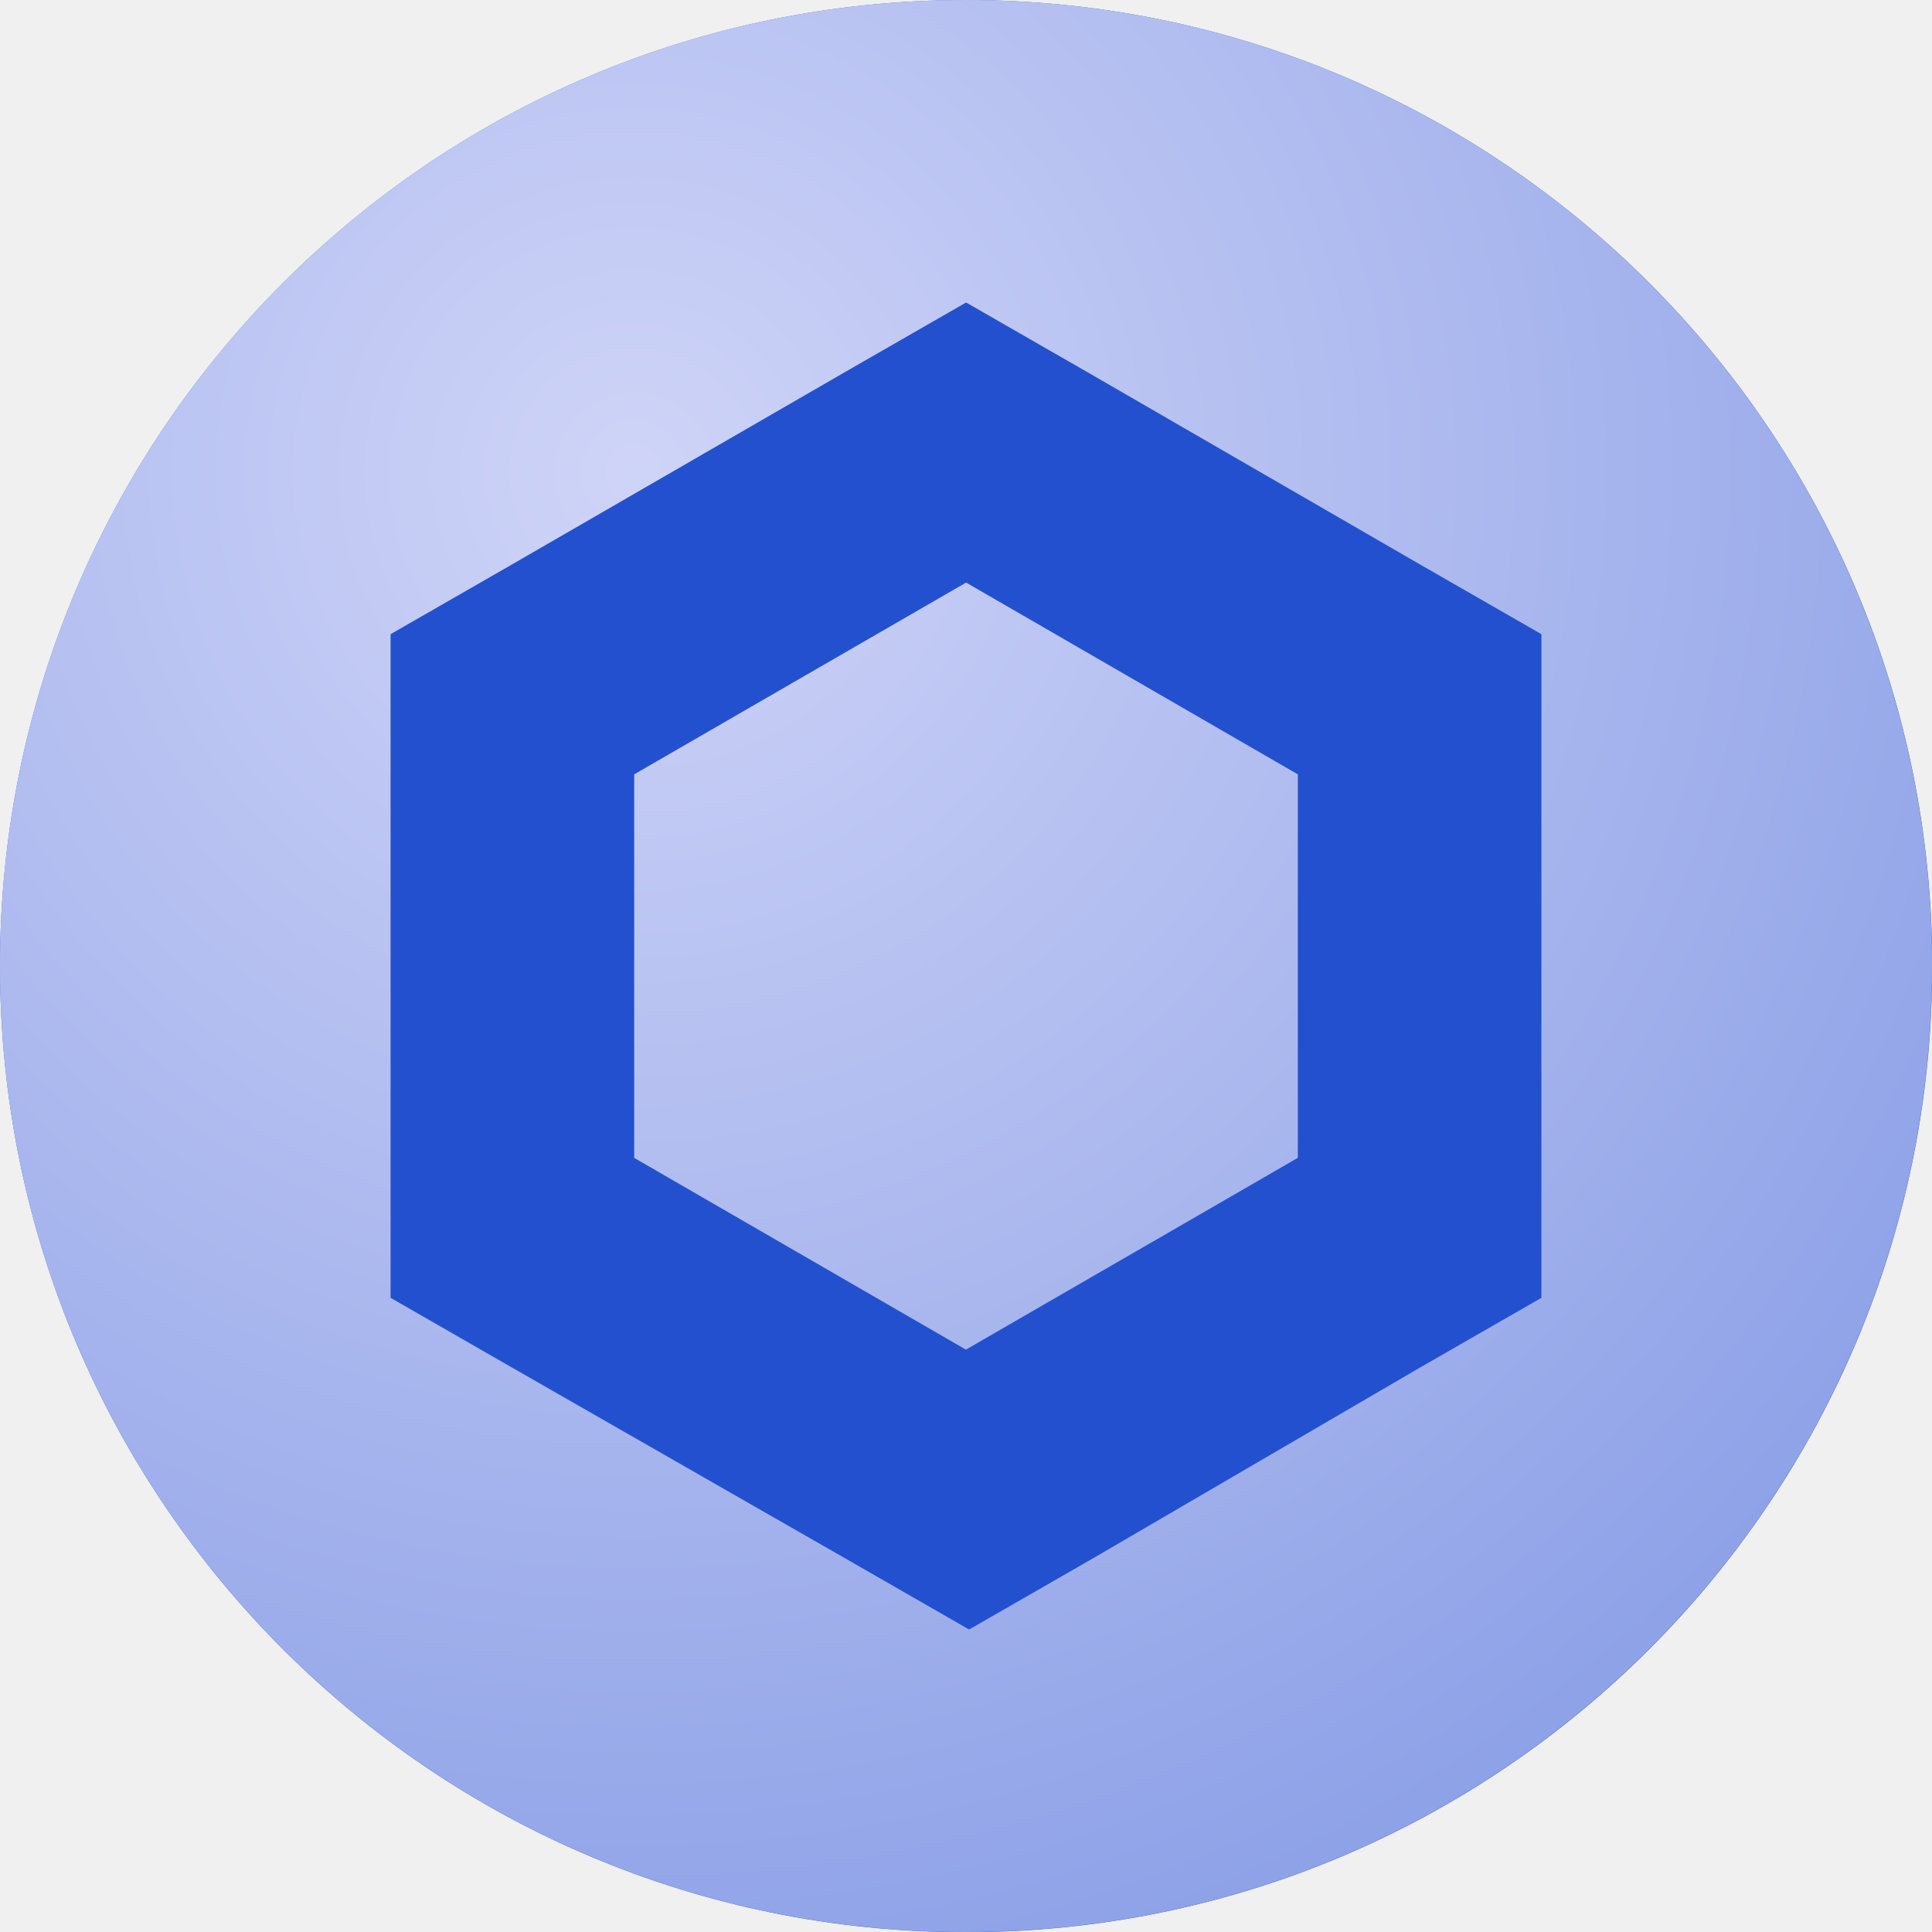
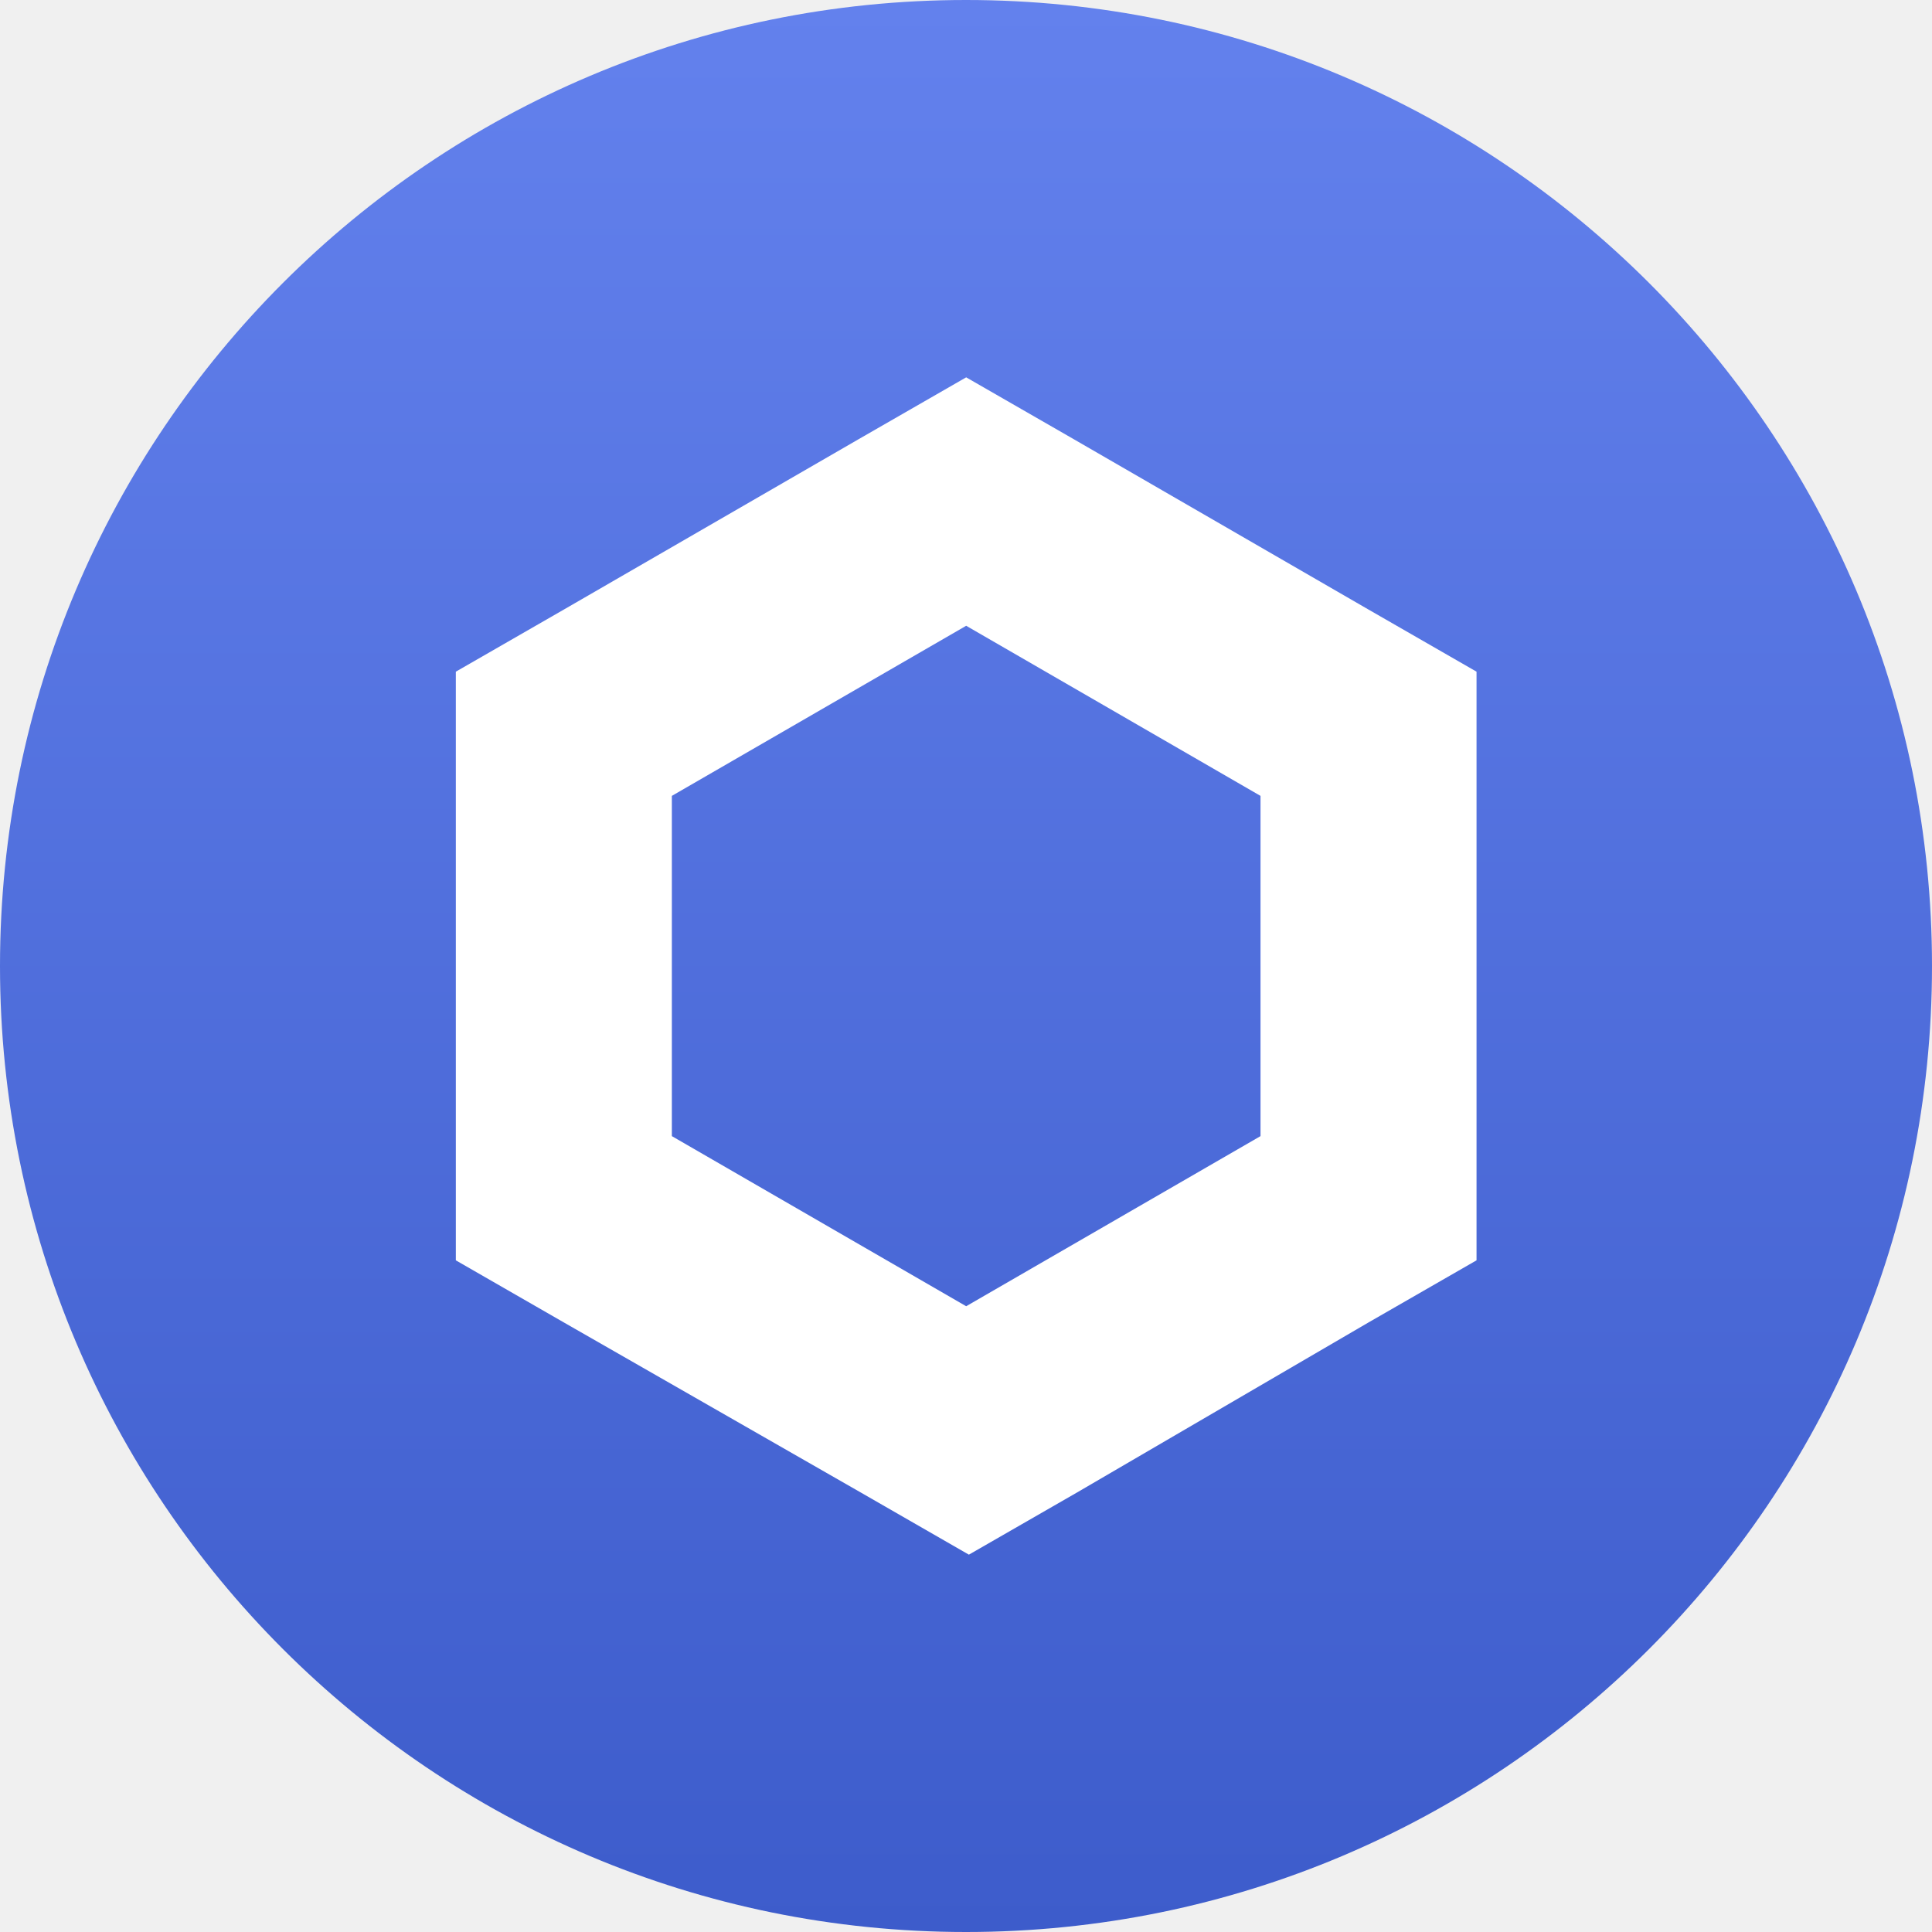
- <svg xmlns="http://www.w3.org/2000/svg" fill="none" viewBox="0 0 600 600">
-   <radialGradient id="b" cx="0" cy="0" gradientTransform="rotate(54.17 -42.31 263.4) scale(497.082)" gradientUnits="userSpaceOnUse" r="1">
-     <stop offset="0" stop-color="#dee2fc" />
-     <stop offset="1" stop-color="#2350cf" />
-   </radialGradient>
-   <clipPath id="a">
-     <path d="M0 0h600v600H0z" />
-   </clipPath>
-   <g clip-path="url(#a)">
-     <path d="M300.03 600.07c165.7 0 300.04-134.33 300.04-300.04S465.74 0 300.03 0 0 134.33 0 300.03s134.33 300.04 300.03 300.04z" fill="#2350cf" />
-     <path d="M300 600c165.69 0 300-134.31 300-300S465.69 0 300 0 0 134.31 0 300s134.31 300 300 300z" fill="#c6cdf4" />
-     <path d="M300 600c165.69 0 300-134.31 300-300S465.69 0 300 0 0 134.31 0 300s134.31 300 300 300z" fill="url(#b)" fill-opacity=".35" />
-     <path d="M300.03 93.94l-37.82 21.73-103.08 59.55-37.83 21.73v206.1l37.83 21.73 104 59.55 37.83 21.73 37.83-21.73 102.08-59.55 37.83-21.73v-206.1l-37.83-21.73-103.01-59.55zM196.95 359.59V240.48l103.08-59.56 103.02 59.56v119.1l-103.08 59.56z" fill="#2350cf" />
-   </g>
+ <svg xmlns="http://www.w3.org/2000/svg" fill="none" viewBox="0 0 400 400">
+   <rect width="400" height="400" fill="url(#paint0_linear_3_61)" rx="200" />
+   <path fill="#fff" d="m200.037 78.125-22.362 12.858-60.938 35.221-22.362 12.859v121.875l22.362 12.858 61.497 35.221 22.362 12.858 22.363-12.858 60.378-35.221 22.363-12.858V139.063l-22.363-12.859-60.937-35.22-22.363-12.859ZM139.1 235.221v-70.442l60.937-35.221 60.938 35.221v70.442l-60.938 35.221-60.937-35.221Z" />
+   <defs>
+     <linearGradient id="paint0_linear_3_61" x1="200" x2="200" y1="0" y2="400" gradientUnits="userSpaceOnUse">
+       <stop stop-color="#6381ED" />
+       <stop offset="1" stop-color="#3D5CCB" />
+     </linearGradient>
+   </defs>
</svg>
